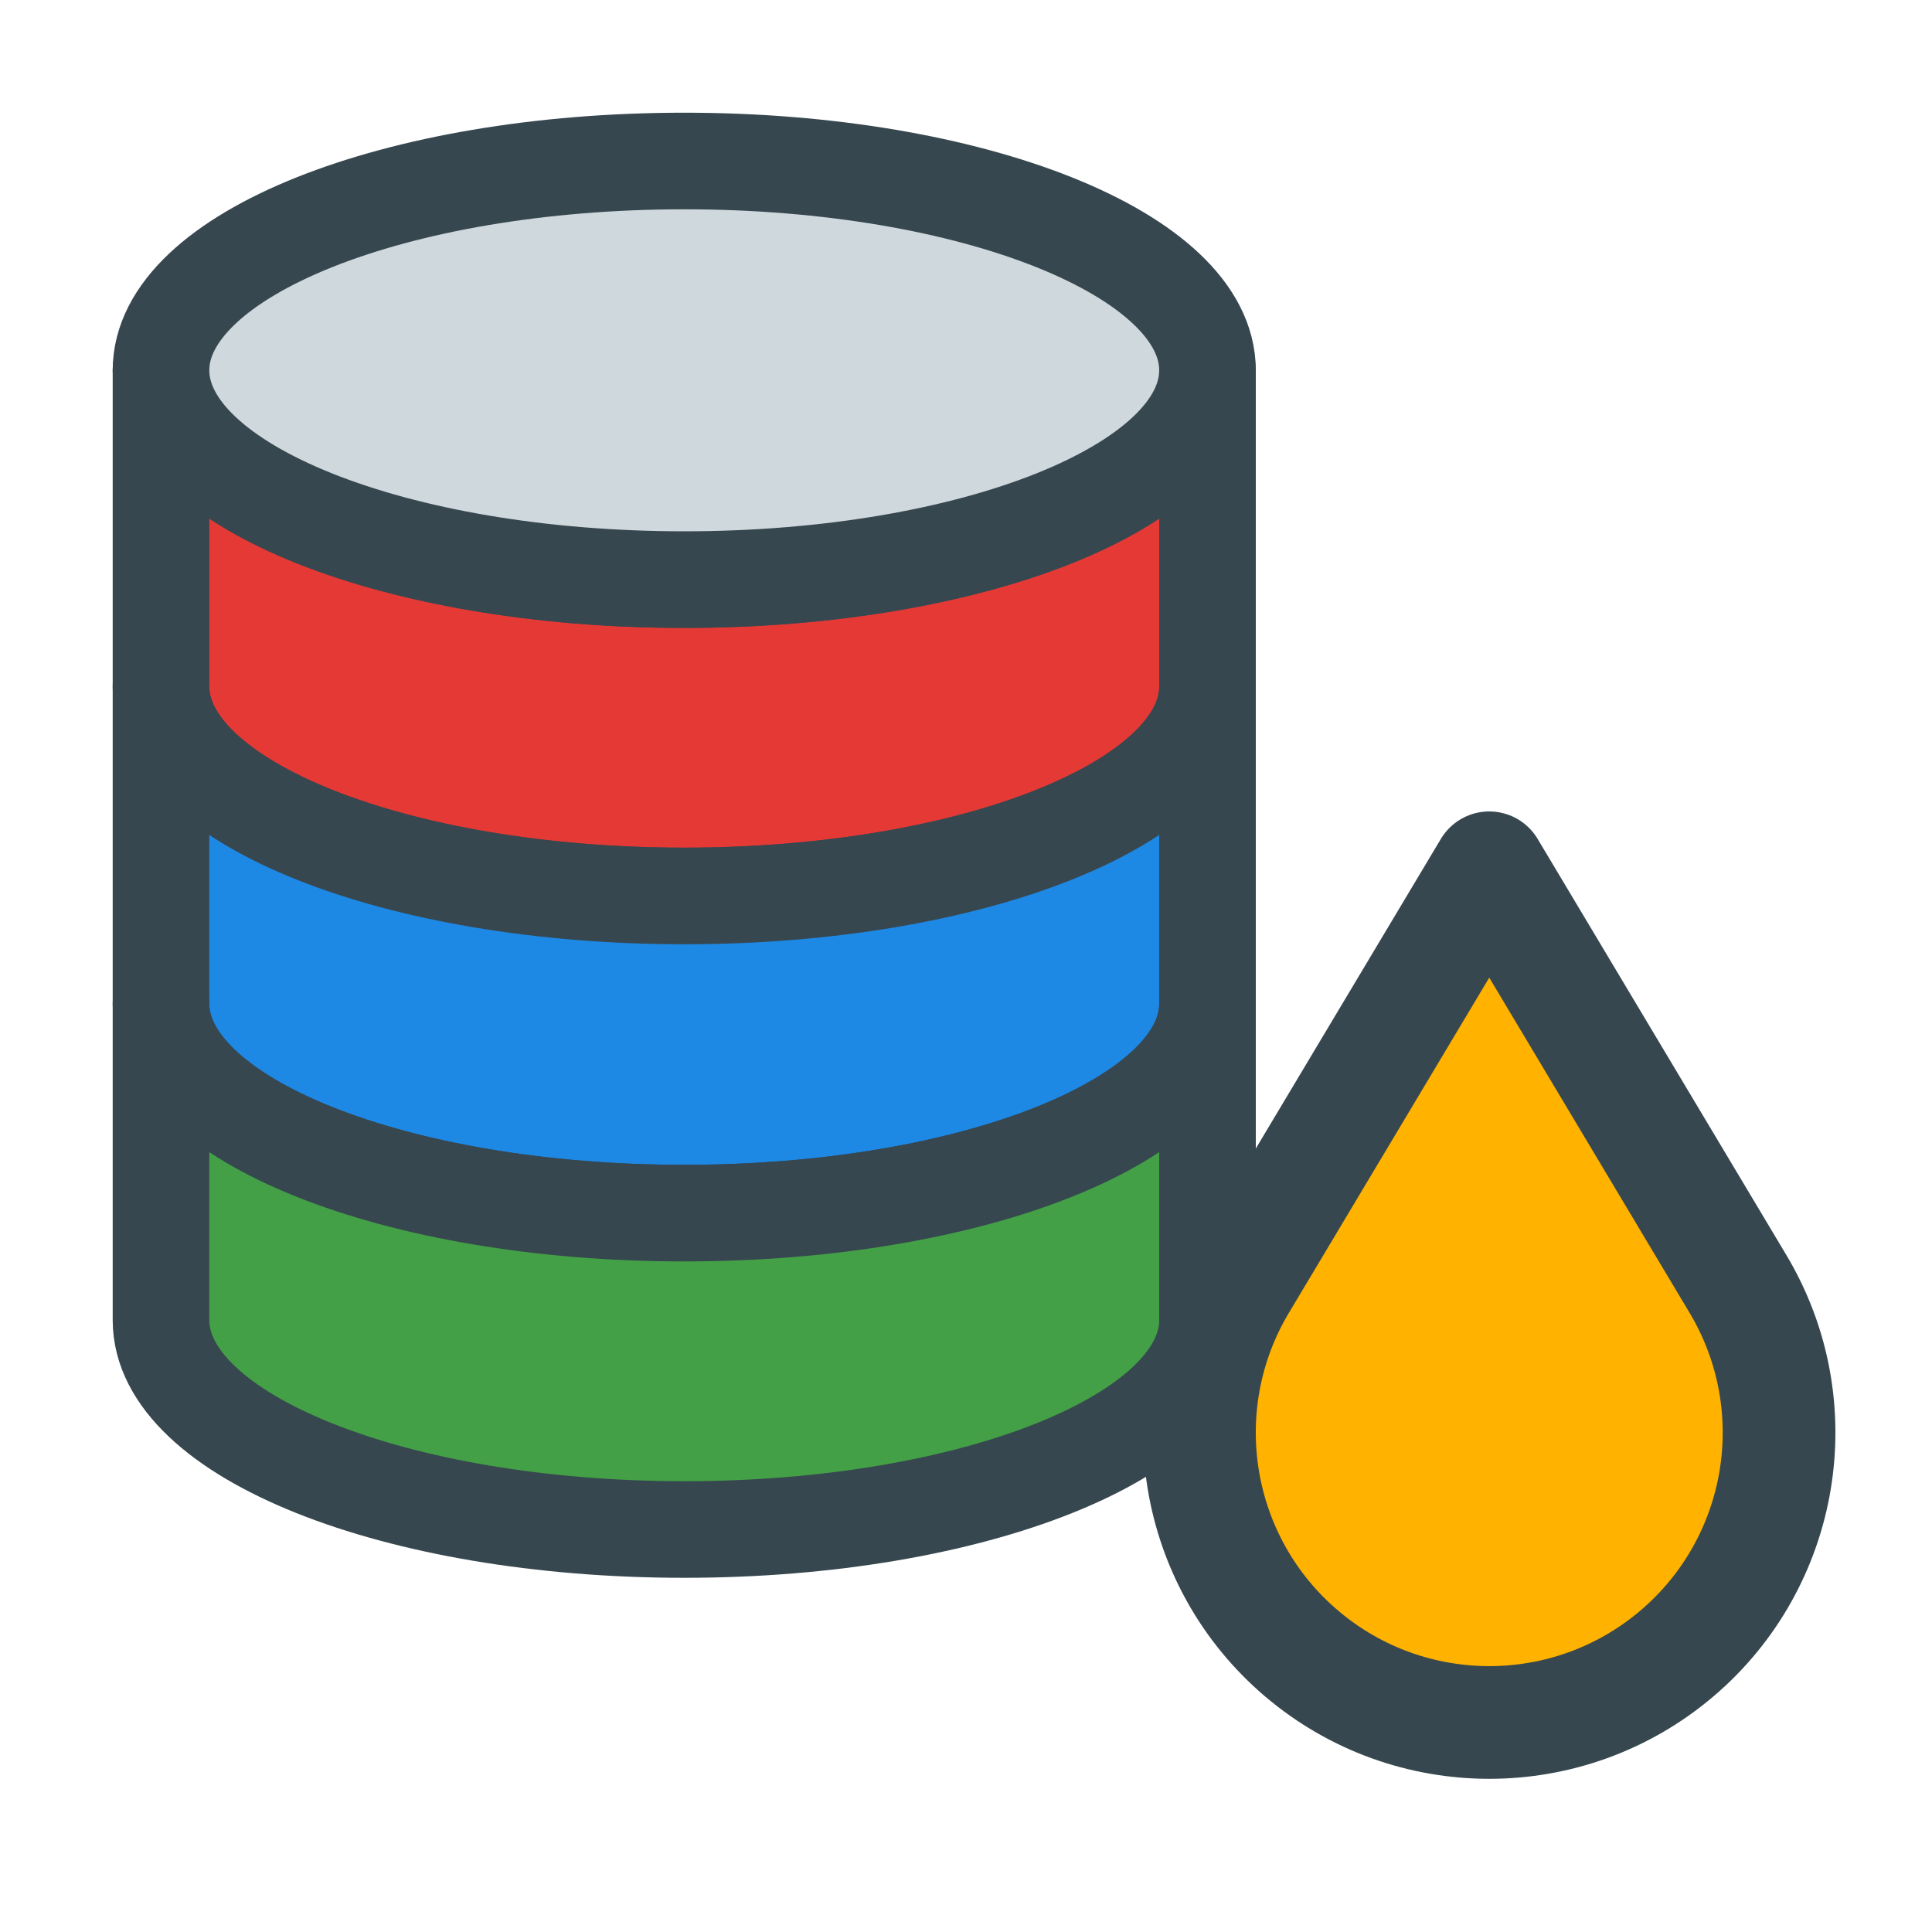
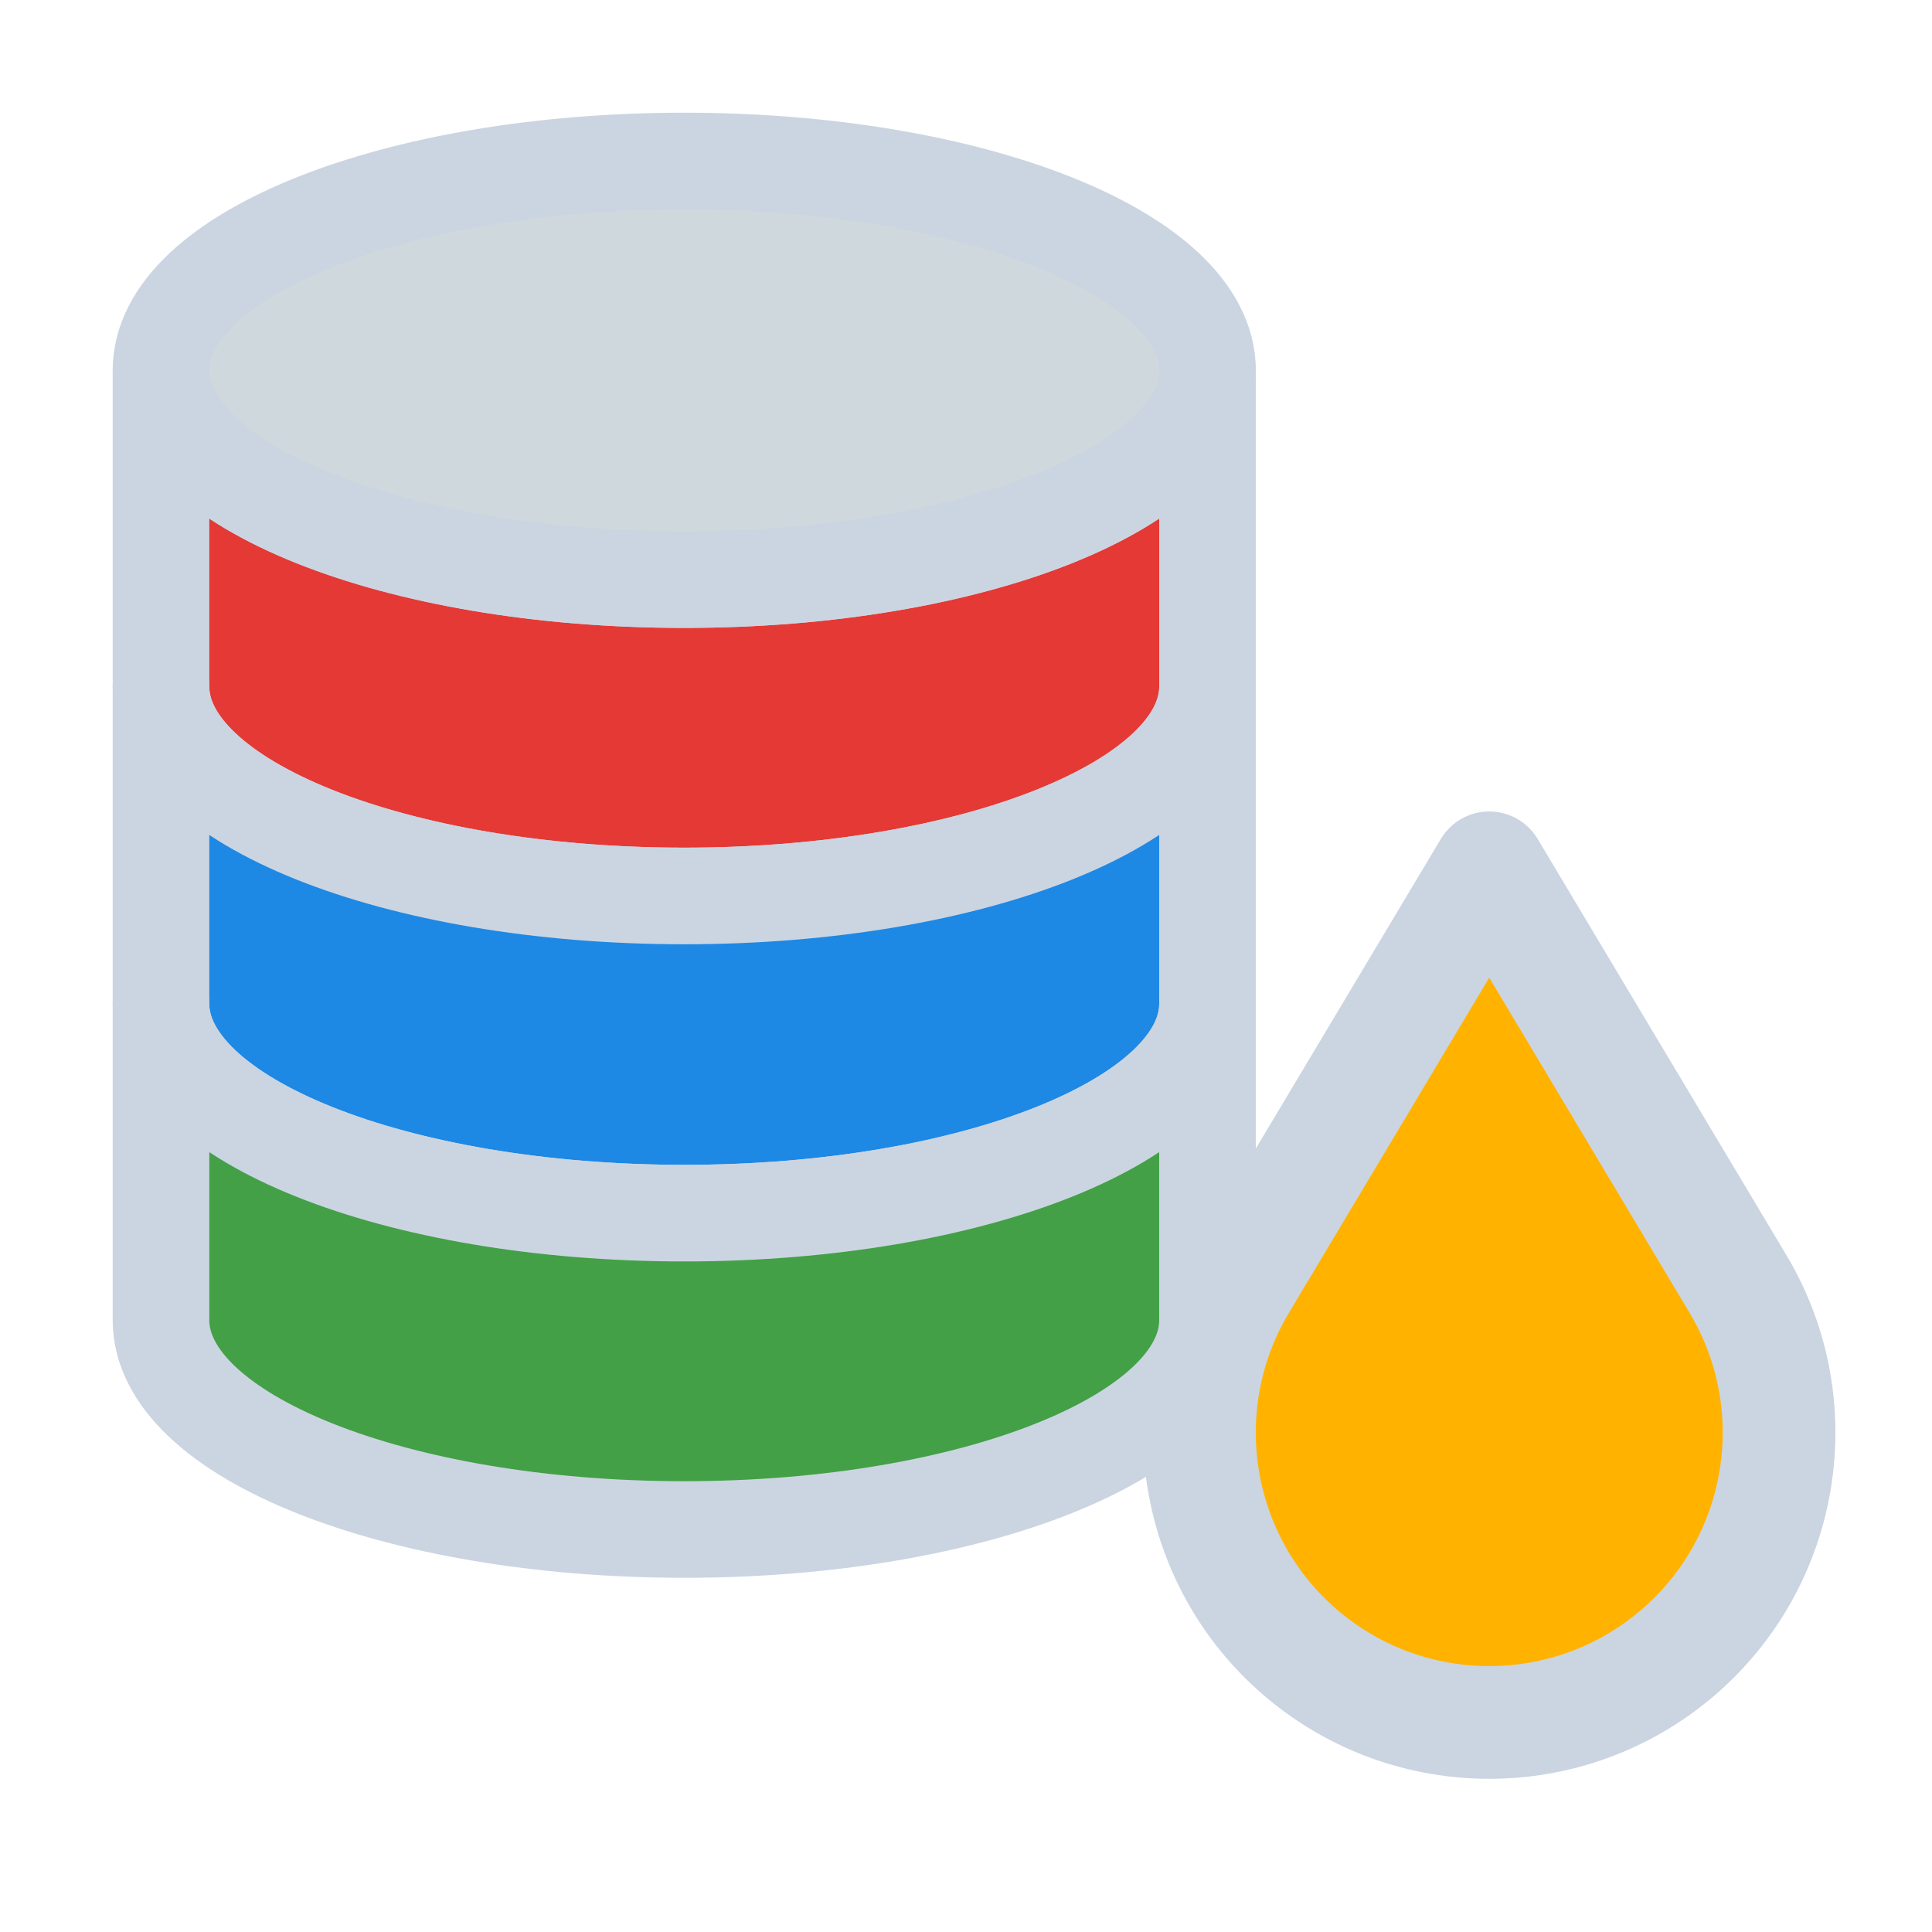
<svg xmlns="http://www.w3.org/2000/svg" width="24" height="24" viewBox="0 0 24 24">
-   <path d="M 2 4.6 L 2 8.53 A 6.5 2.6 0 0 0 15 8.53 L 15 4.6 A 6.5 2.6 0 0 1 2 4.6 Z" fill="#E53935" stroke="#37474F" stroke-width="1.2" stroke-linecap="round" stroke-linejoin="round" />
-   <path d="M 2 8.53 L 2 12.47 A 6.5 2.6 0 0 0 15 12.47 L 15 8.53 A 6.5 2.6 0 0 1 2 8.53 Z" fill="#1E88E5" stroke="#37474F" stroke-width="1.2" stroke-linecap="round" stroke-linejoin="round" />
-   <path d="M 2 12.47 L 2 16.4 A 6.5 2.6 0 0 0 15 16.4 L 15 12.47 A 6.5 2.6 0 0 1 2 12.47 Z" fill="#43A047" stroke="#37474F" stroke-width="1.2" stroke-linecap="round" stroke-linejoin="round" />
-   <ellipse cx="8.5" cy="4.6" rx="6.5" ry="2.6" fill="#CFD8DC" stroke="#37474F" stroke-width="1.2" />
-   <path d="M 18.5 10.78 L 21.59 15.95 A 3.6 3.6 0 1 1 15.41 15.95 Z" fill="#FFB300" stroke="#37474F" stroke-width="1.4" stroke-linecap="round" stroke-linejoin="round" />
+   <path d="M 2 4.6 L 2 8.53 A 6.5 2.6 0 0 0 15 8.53 L 15 4.6 A 6.5 2.6 0 0 1 2 4.6 Z" fill="#E53935" stroke="#CBD5E1" stroke-width="1.2" stroke-linecap="round" stroke-linejoin="round" />
+   <path d="M 2 8.53 L 2 12.47 A 6.5 2.6 0 0 0 15 12.47 L 15 8.53 A 6.5 2.6 0 0 1 2 8.53 Z" fill="#1E88E5" stroke="#CBD5E1" stroke-width="1.2" stroke-linecap="round" stroke-linejoin="round" />
+   <path d="M 2 12.47 L 2 16.4 A 6.5 2.6 0 0 0 15 16.4 L 15 12.47 A 6.5 2.6 0 0 1 2 12.47 Z" fill="#43A047" stroke="#CBD5E1" stroke-width="1.2" stroke-linecap="round" stroke-linejoin="round" />
+   <ellipse cx="8.5" cy="4.6" rx="6.5" ry="2.6" fill="#CFD8DC" stroke="#CBD5E1" stroke-width="1.2" />
+   <path d="M 18.5 10.78 L 21.59 15.95 A 3.6 3.6 0 1 1 15.41 15.95 Z" fill="#FFB300" stroke="#CBD5E1" stroke-width="1.4" stroke-linecap="round" stroke-linejoin="round" />
</svg>
